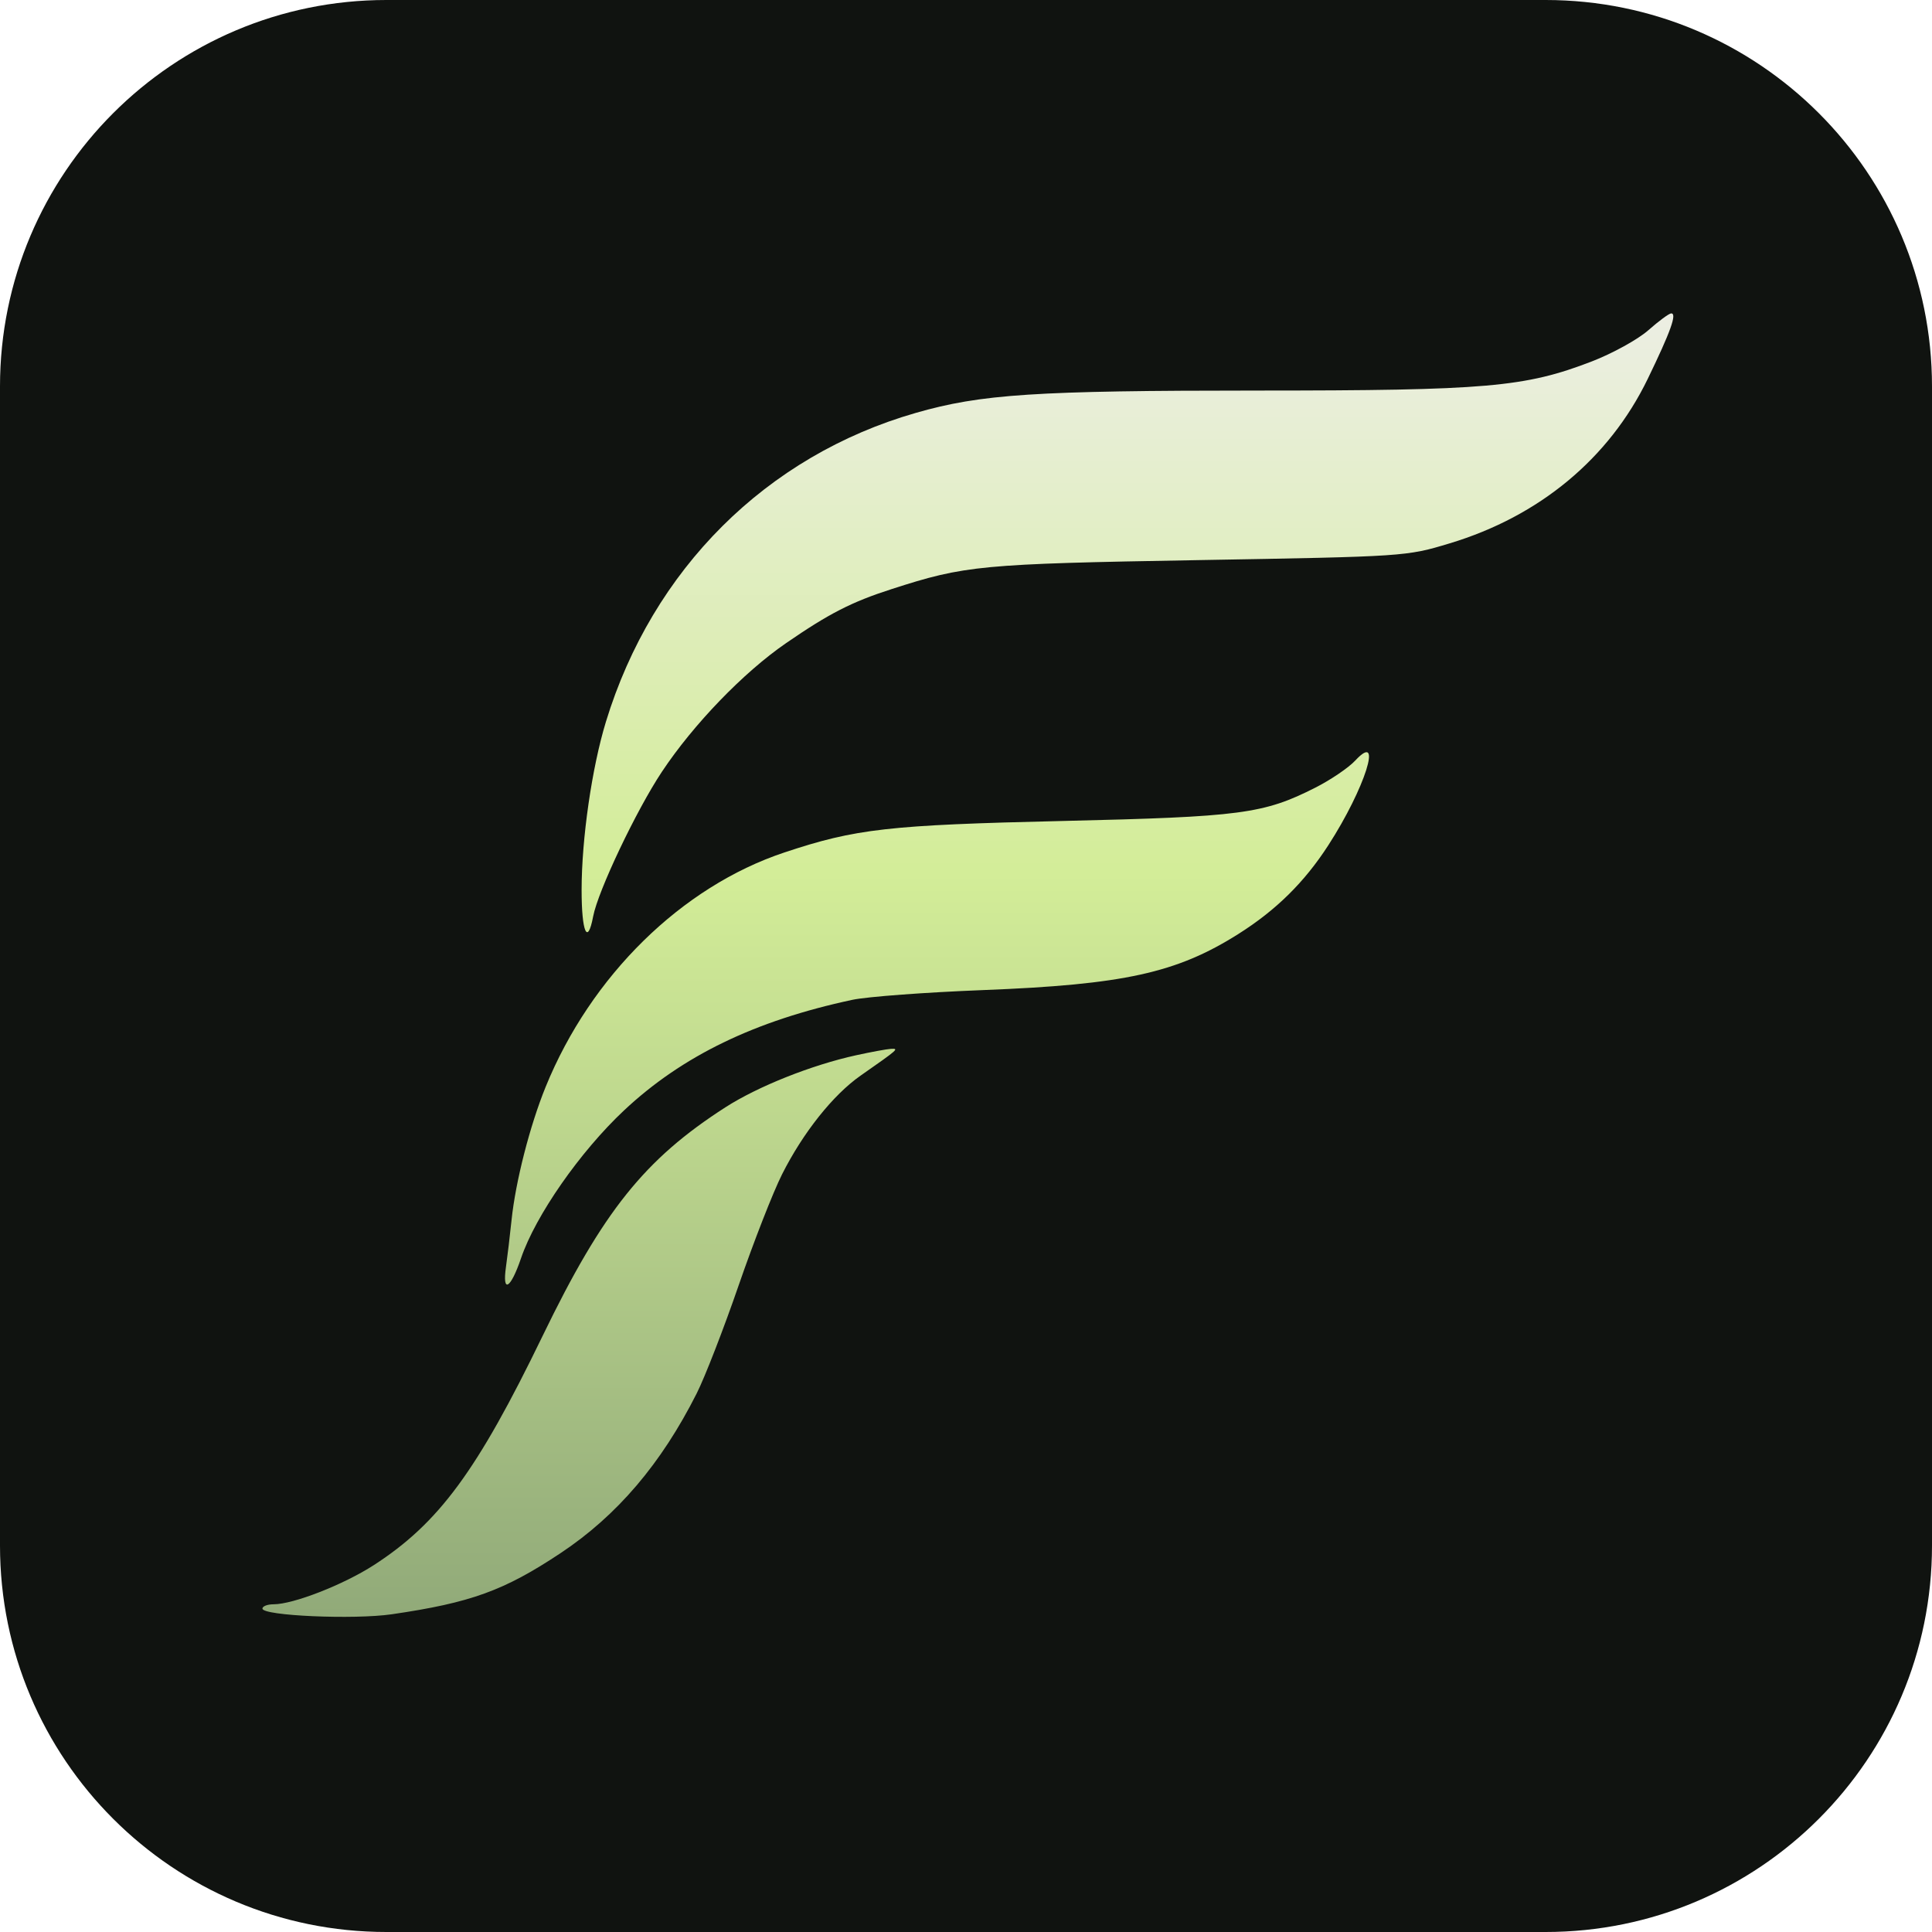
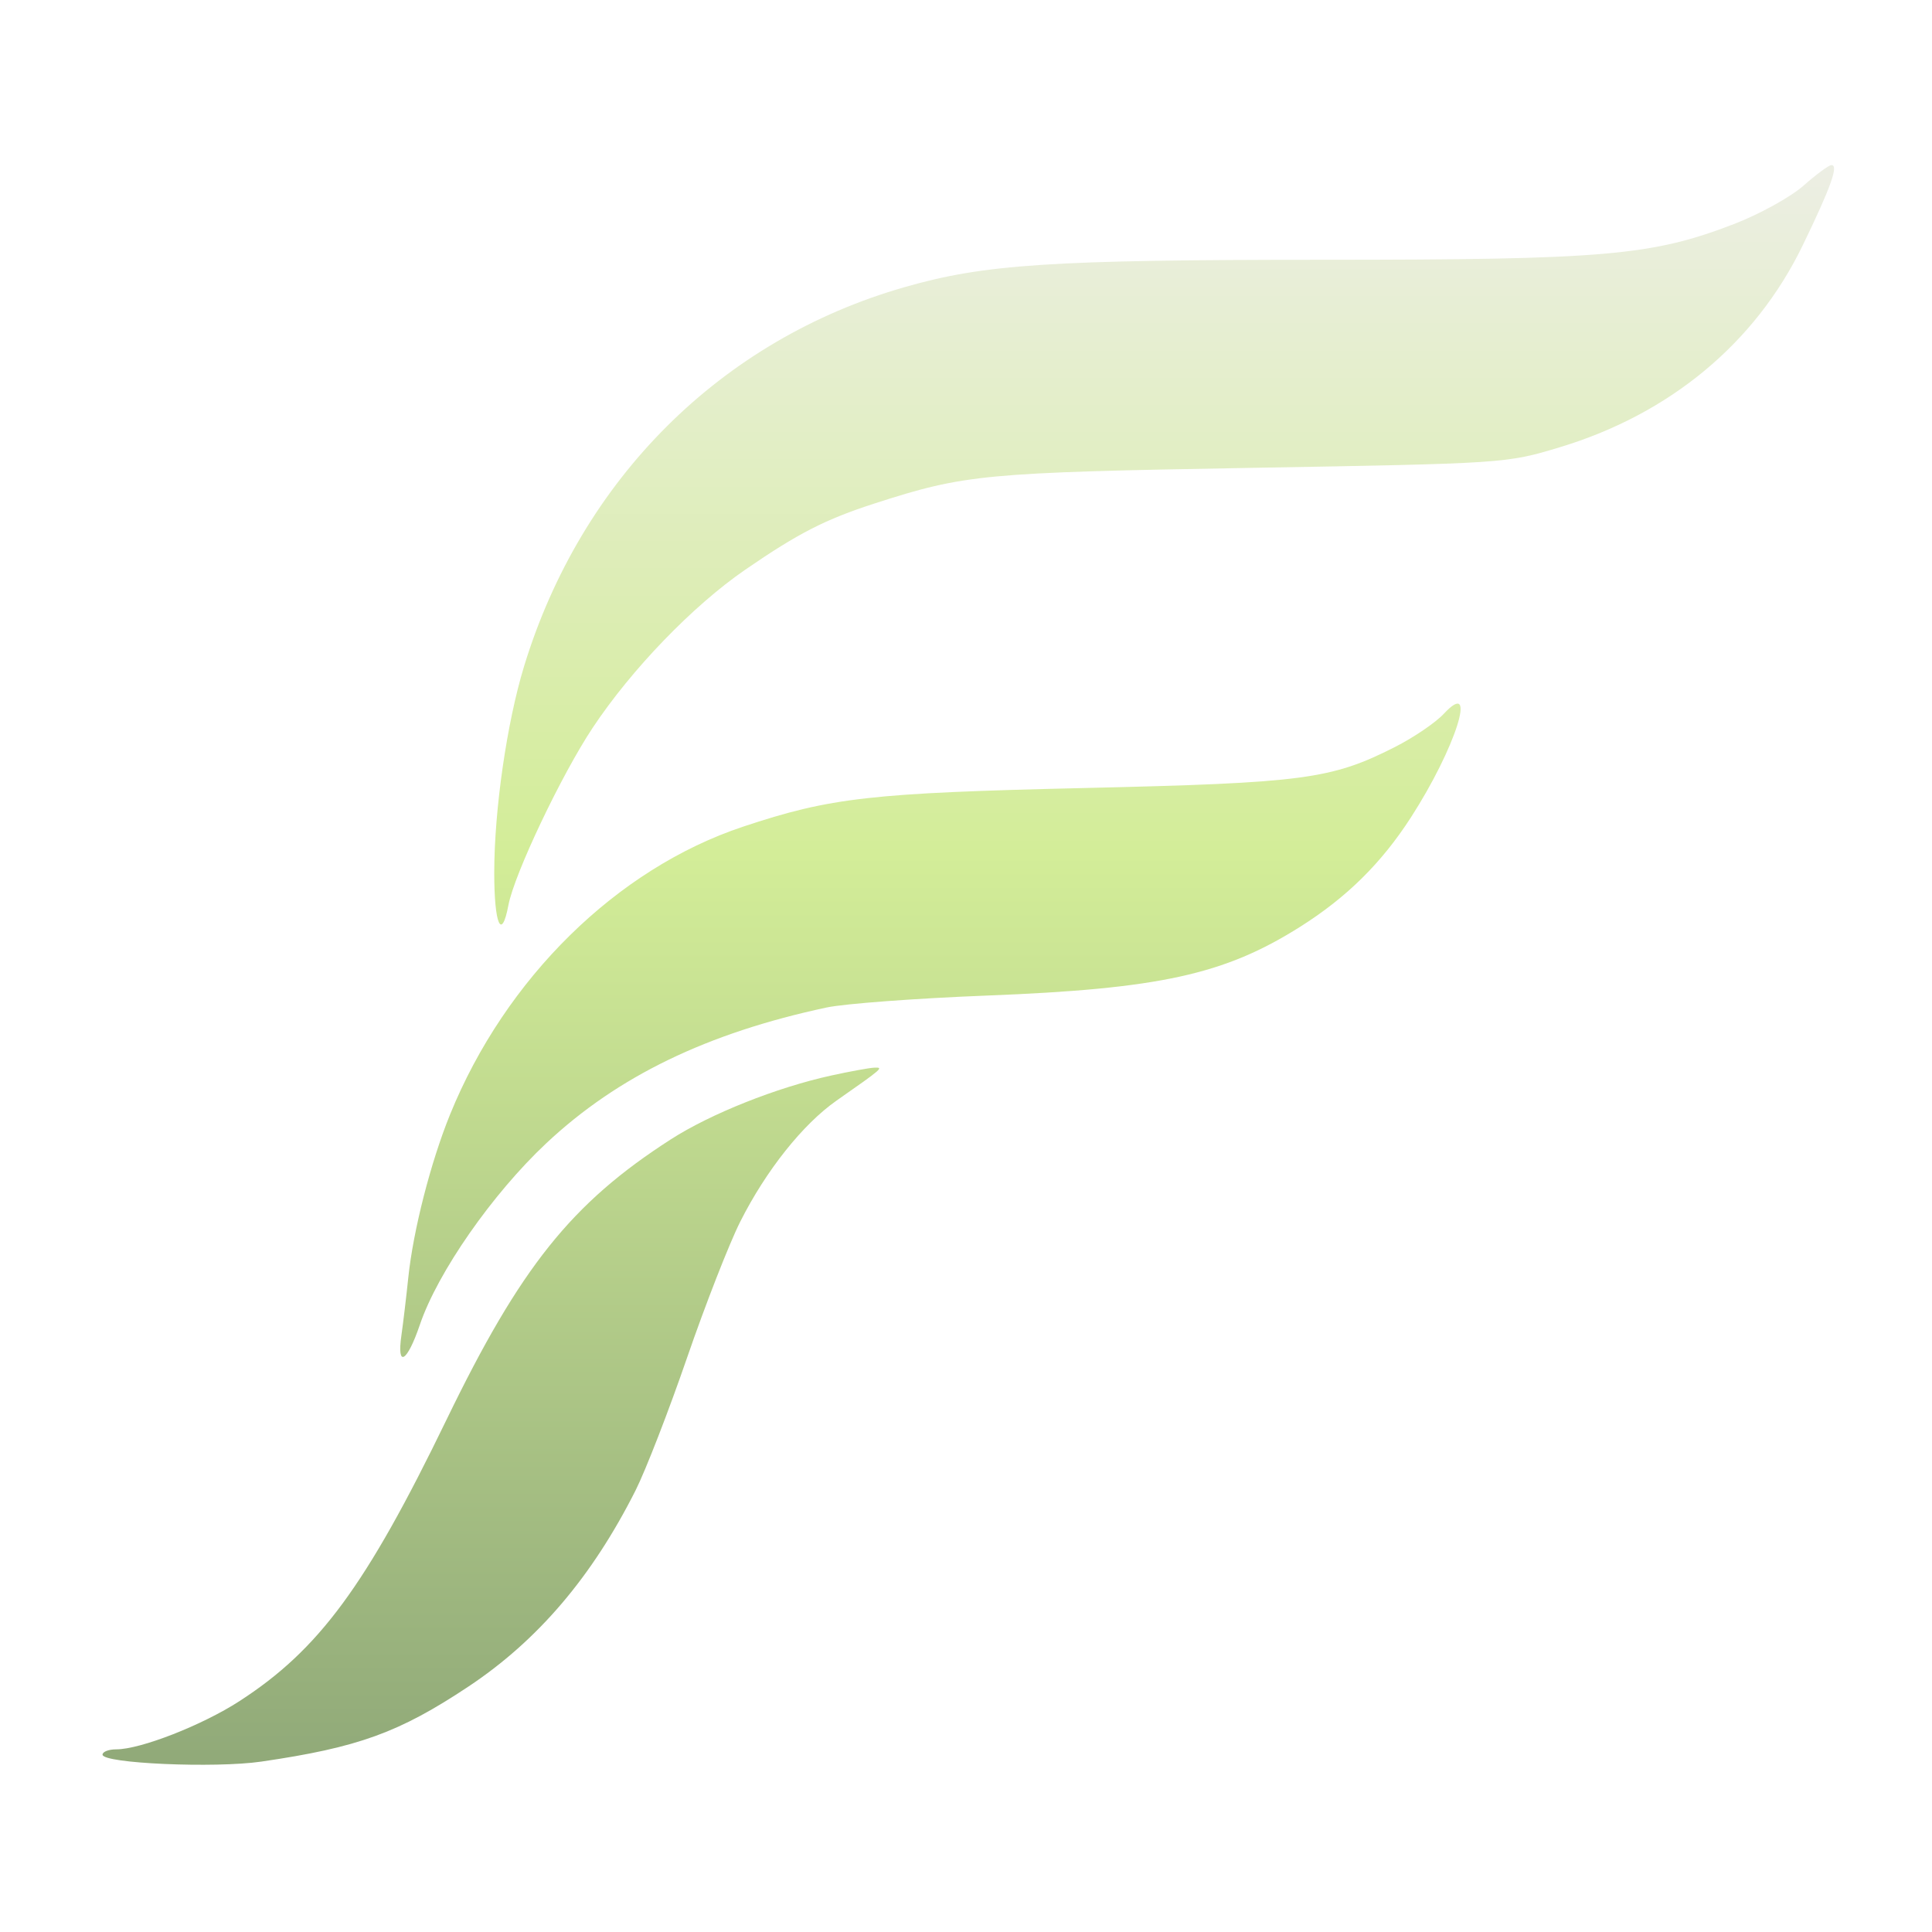
<svg xmlns="http://www.w3.org/2000/svg" width="180" height="180" viewBox="0 0 180 180">
-   <rect width="180" height="180" rx="36" fill="#101310" />
-   <svg x="24" y="29" width="132" height="122" viewBox="0 0 293 270">
+   <svg x="9" y="15" width="162" height="150" viewBox="0 0 293 270">
    <defs>
      <linearGradient id="flowstate-gradient" x1="0%" y1="0%" x2="0%" y2="100%">
        <stop stop-color="#eceee3" />
        <stop offset=".43" stop-color="#d3ed98" />
        <stop offset="1" stop-color="#91aa79" />
      </linearGradient>
    </defs>
    <path d="M 287.601 3.526 C 285.457 5.420, 280.203 8.319, 275.925 9.969 C 262.087 15.305, 254.206 15.992, 206.711 15.996 C 160.803 16, 149.652 16.730, 136.124 20.614 C 105.211 29.489, 81.668 52.957, 72.031 84.500 C 69.135 93.981, 67.013 108.653, 67.006 119.250 C 67 128.010, 68.236 130.858, 69.393 124.750 C 70.389 119.487, 78.325 102.785, 83.599 94.850 C 90.143 85.003, 100.462 74.309, 109.275 68.240 C 118.187 62.102, 122.806 59.734, 131.071 57.068 C 146.357 52.137, 149.448 51.845, 194.500 51.062 C 237.360 50.318, 237.529 50.306, 246.500 47.604 C 265.087 42.006, 279.499 30.046, 287.477 13.598 C 292.249 3.758, 293.600 -0.024, 292.317 0.042 C 291.868 0.065, 289.745 1.633, 287.601 3.526 M 227 92.513 C 225.625 93.991, 221.917 96.510, 218.760 98.109 C 208.040 103.542, 203.422 104.152, 166.500 105.007 C 130.438 105.842, 123.698 106.605, 108.923 111.526 C 87.688 118.598, 68.903 137.048, 59.569 160 C 56.303 168.030, 53.349 179.559, 52.523 187.500 C 52.179 190.800, 51.656 195.188, 51.361 197.250 C 50.565 202.812, 52.316 201.793, 54.477 195.437 C 57.477 186.611, 66.693 173.386, 75.784 164.860 C 87.800 153.593, 102.853 146.303, 123 141.995 C 126.025 141.348, 138.175 140.442, 150 139.982 C 179.129 138.849, 190.046 136.452, 202.816 128.387 C 210.646 123.442, 216.493 117.672, 221.447 110 C 229.024 98.269, 232.848 86.225, 227 92.513 M 123.781 153.457 C 114.596 155.468, 103.471 159.898, 96.746 164.221 C 80.018 174.975, 71.429 185.717, 58.941 211.500 C 45.414 239.429, 37.474 250.213, 24.046 258.892 C 17.781 262.941, 7.398 267, 3.306 267 C 2.038 267, 1 267.401, 1 267.892 C 1 269.377, 19.928 270.206, 27.758 269.064 C 44.078 266.683, 50.975 264.184, 62.661 256.416 C 74.341 248.653, 83.474 237.934, 90.812 223.380 C 92.509 220.014, 96.417 209.948, 99.496 201.010 C 102.576 192.073, 106.608 181.757, 108.458 178.084 C 112.806 169.449, 119.016 161.646, 124.706 157.666 C 132.546 152.184, 132.693 152.055, 131 152.134 C 130.175 152.173, 126.927 152.768, 123.781 153.457" stroke="none" fill="url(#flowstate-gradient)" fill-rule="evenodd" />
  </svg>
</svg>
